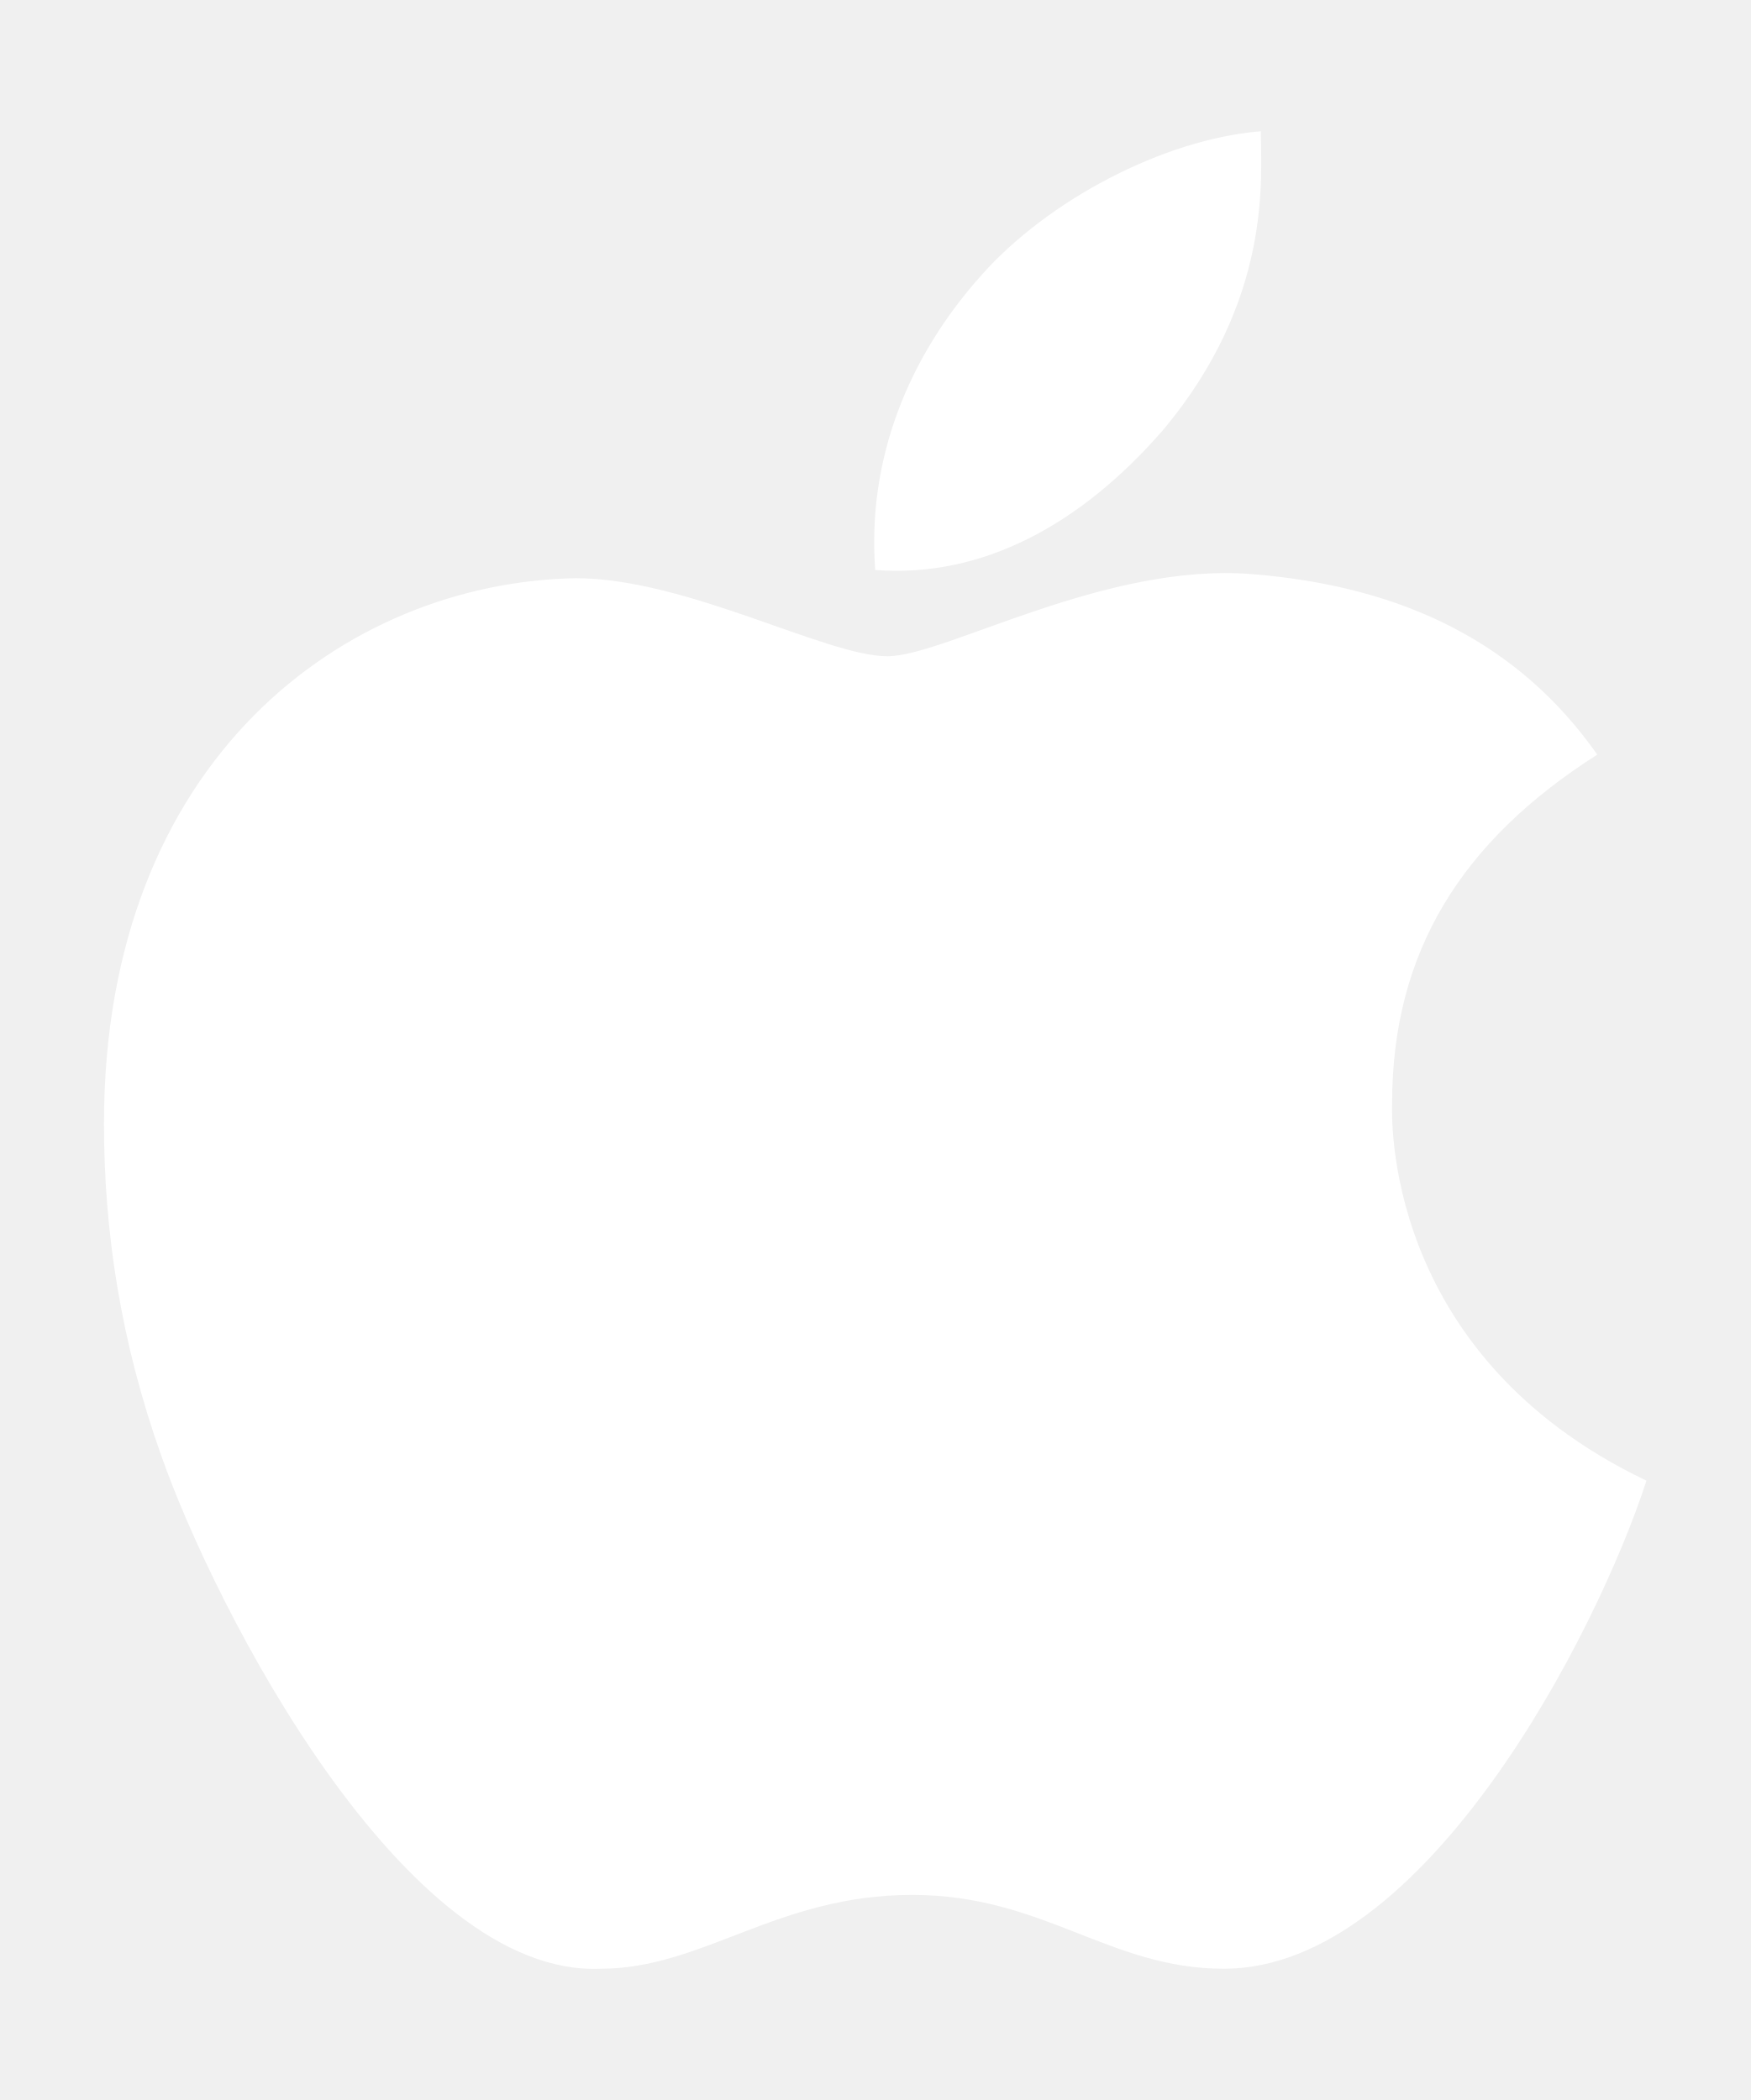
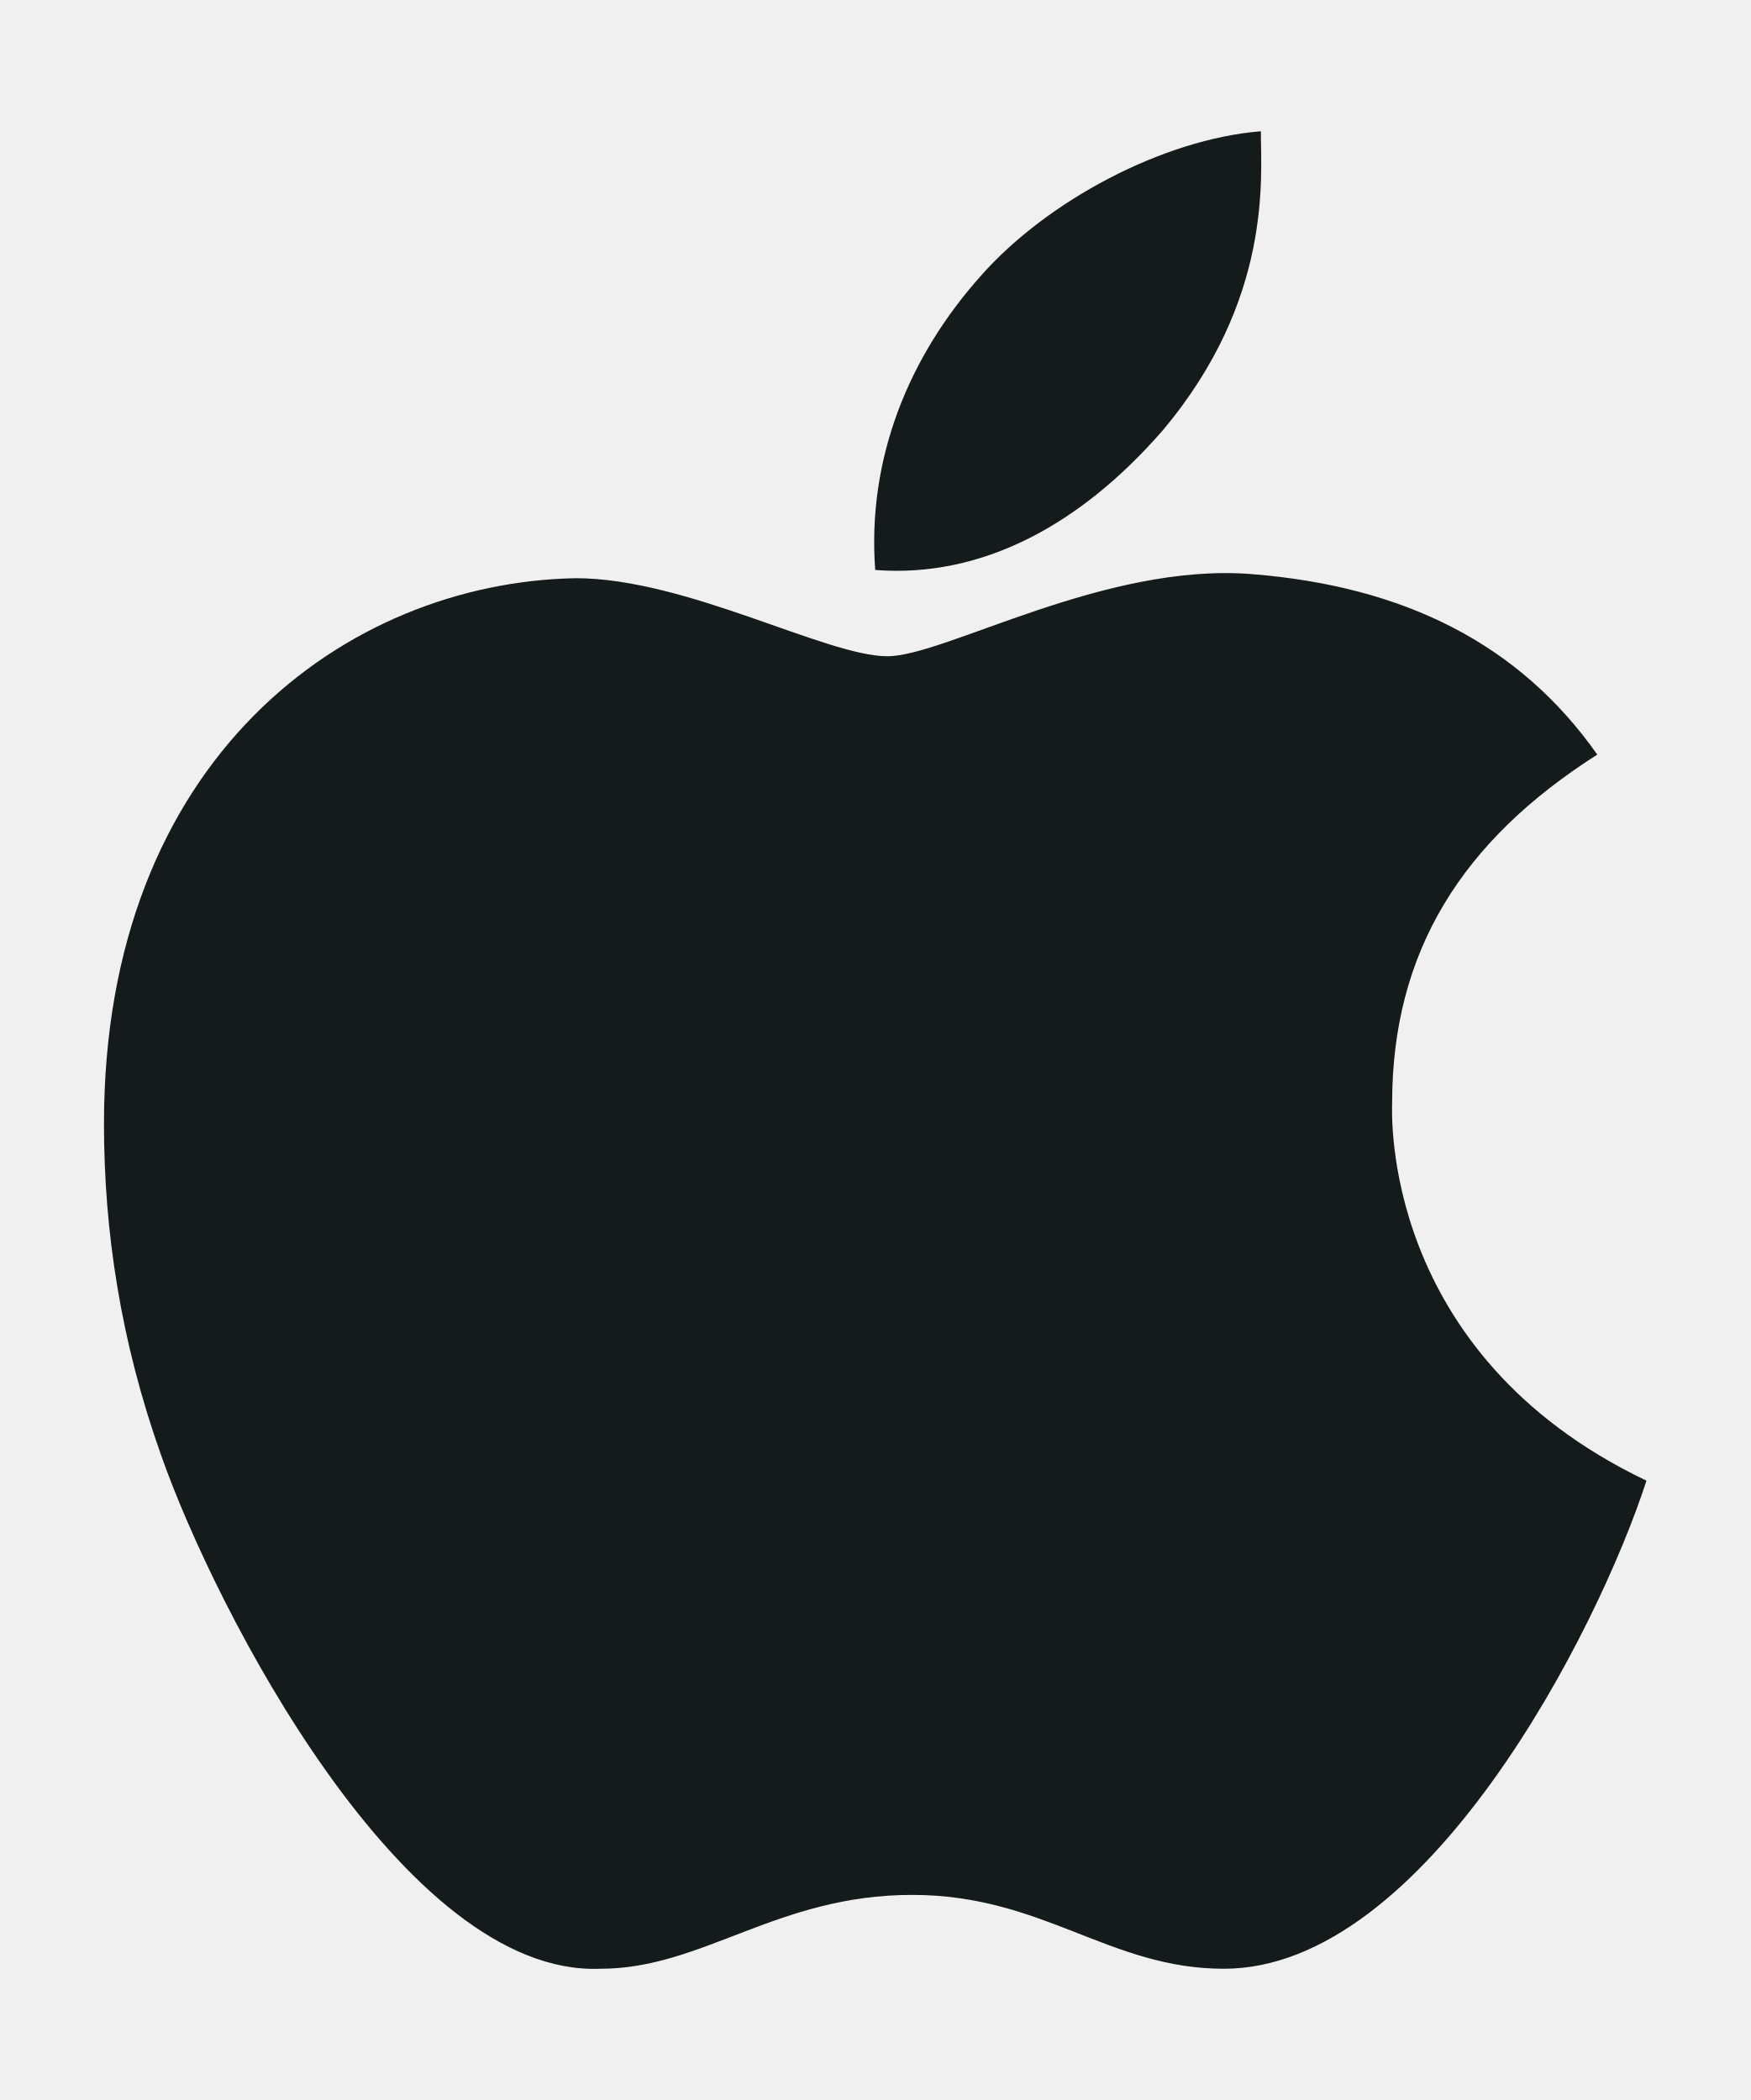
<svg xmlns="http://www.w3.org/2000/svg" width="10" height="12" viewBox="0 0 10 12" fill="none">
-   <path d="M7.953 6.304C7.953 6.351 7.883 7.734 9.406 8.461C9.125 9.328 8.141 11.25 6.992 11.25C6.336 11.25 5.961 10.828 5.211 10.828C4.438 10.828 4.016 11.25 3.43 11.25C2.305 11.296 1.227 9.187 0.922 8.32C0.688 7.664 0.594 7.031 0.594 6.421C0.594 4.336 1.977 3.328 3.289 3.304C3.922 3.304 4.719 3.75 5.07 3.75C5.398 3.75 6.312 3.211 7.156 3.281C8.023 3.351 8.68 3.679 9.125 4.312C8.352 4.804 7.953 5.437 7.953 6.304ZM6.641 2.461C6.172 3 5.609 3.304 5 3.257C4.953 2.625 5.188 2.039 5.609 1.57C5.984 1.148 6.641 0.796 7.203 0.75C7.203 1.007 7.273 1.711 6.641 2.461Z" fill="white" />
+   <path d="M7.953 6.304C7.953 6.351 7.883 7.734 9.406 8.461C9.125 9.328 8.141 11.25 6.992 11.25C6.336 11.25 5.961 10.828 5.211 10.828C4.438 10.828 4.016 11.25 3.43 11.25C2.305 11.296 1.227 9.187 0.922 8.32C0.688 7.664 0.594 7.031 0.594 6.421C0.594 4.336 1.977 3.328 3.289 3.304C3.922 3.304 4.719 3.75 5.07 3.75C5.398 3.75 6.312 3.211 7.156 3.281C8.023 3.351 8.68 3.679 9.125 4.312C8.352 4.804 7.953 5.437 7.953 6.304ZM6.641 2.461C6.172 3 5.609 3.304 5 3.257C4.953 2.625 5.188 2.039 5.609 1.57C5.984 1.148 6.641 0.796 7.203 0.75C7.203 1.007 7.273 1.711 6.641 2.461Z" fill="#151a1a" />
</svg>
